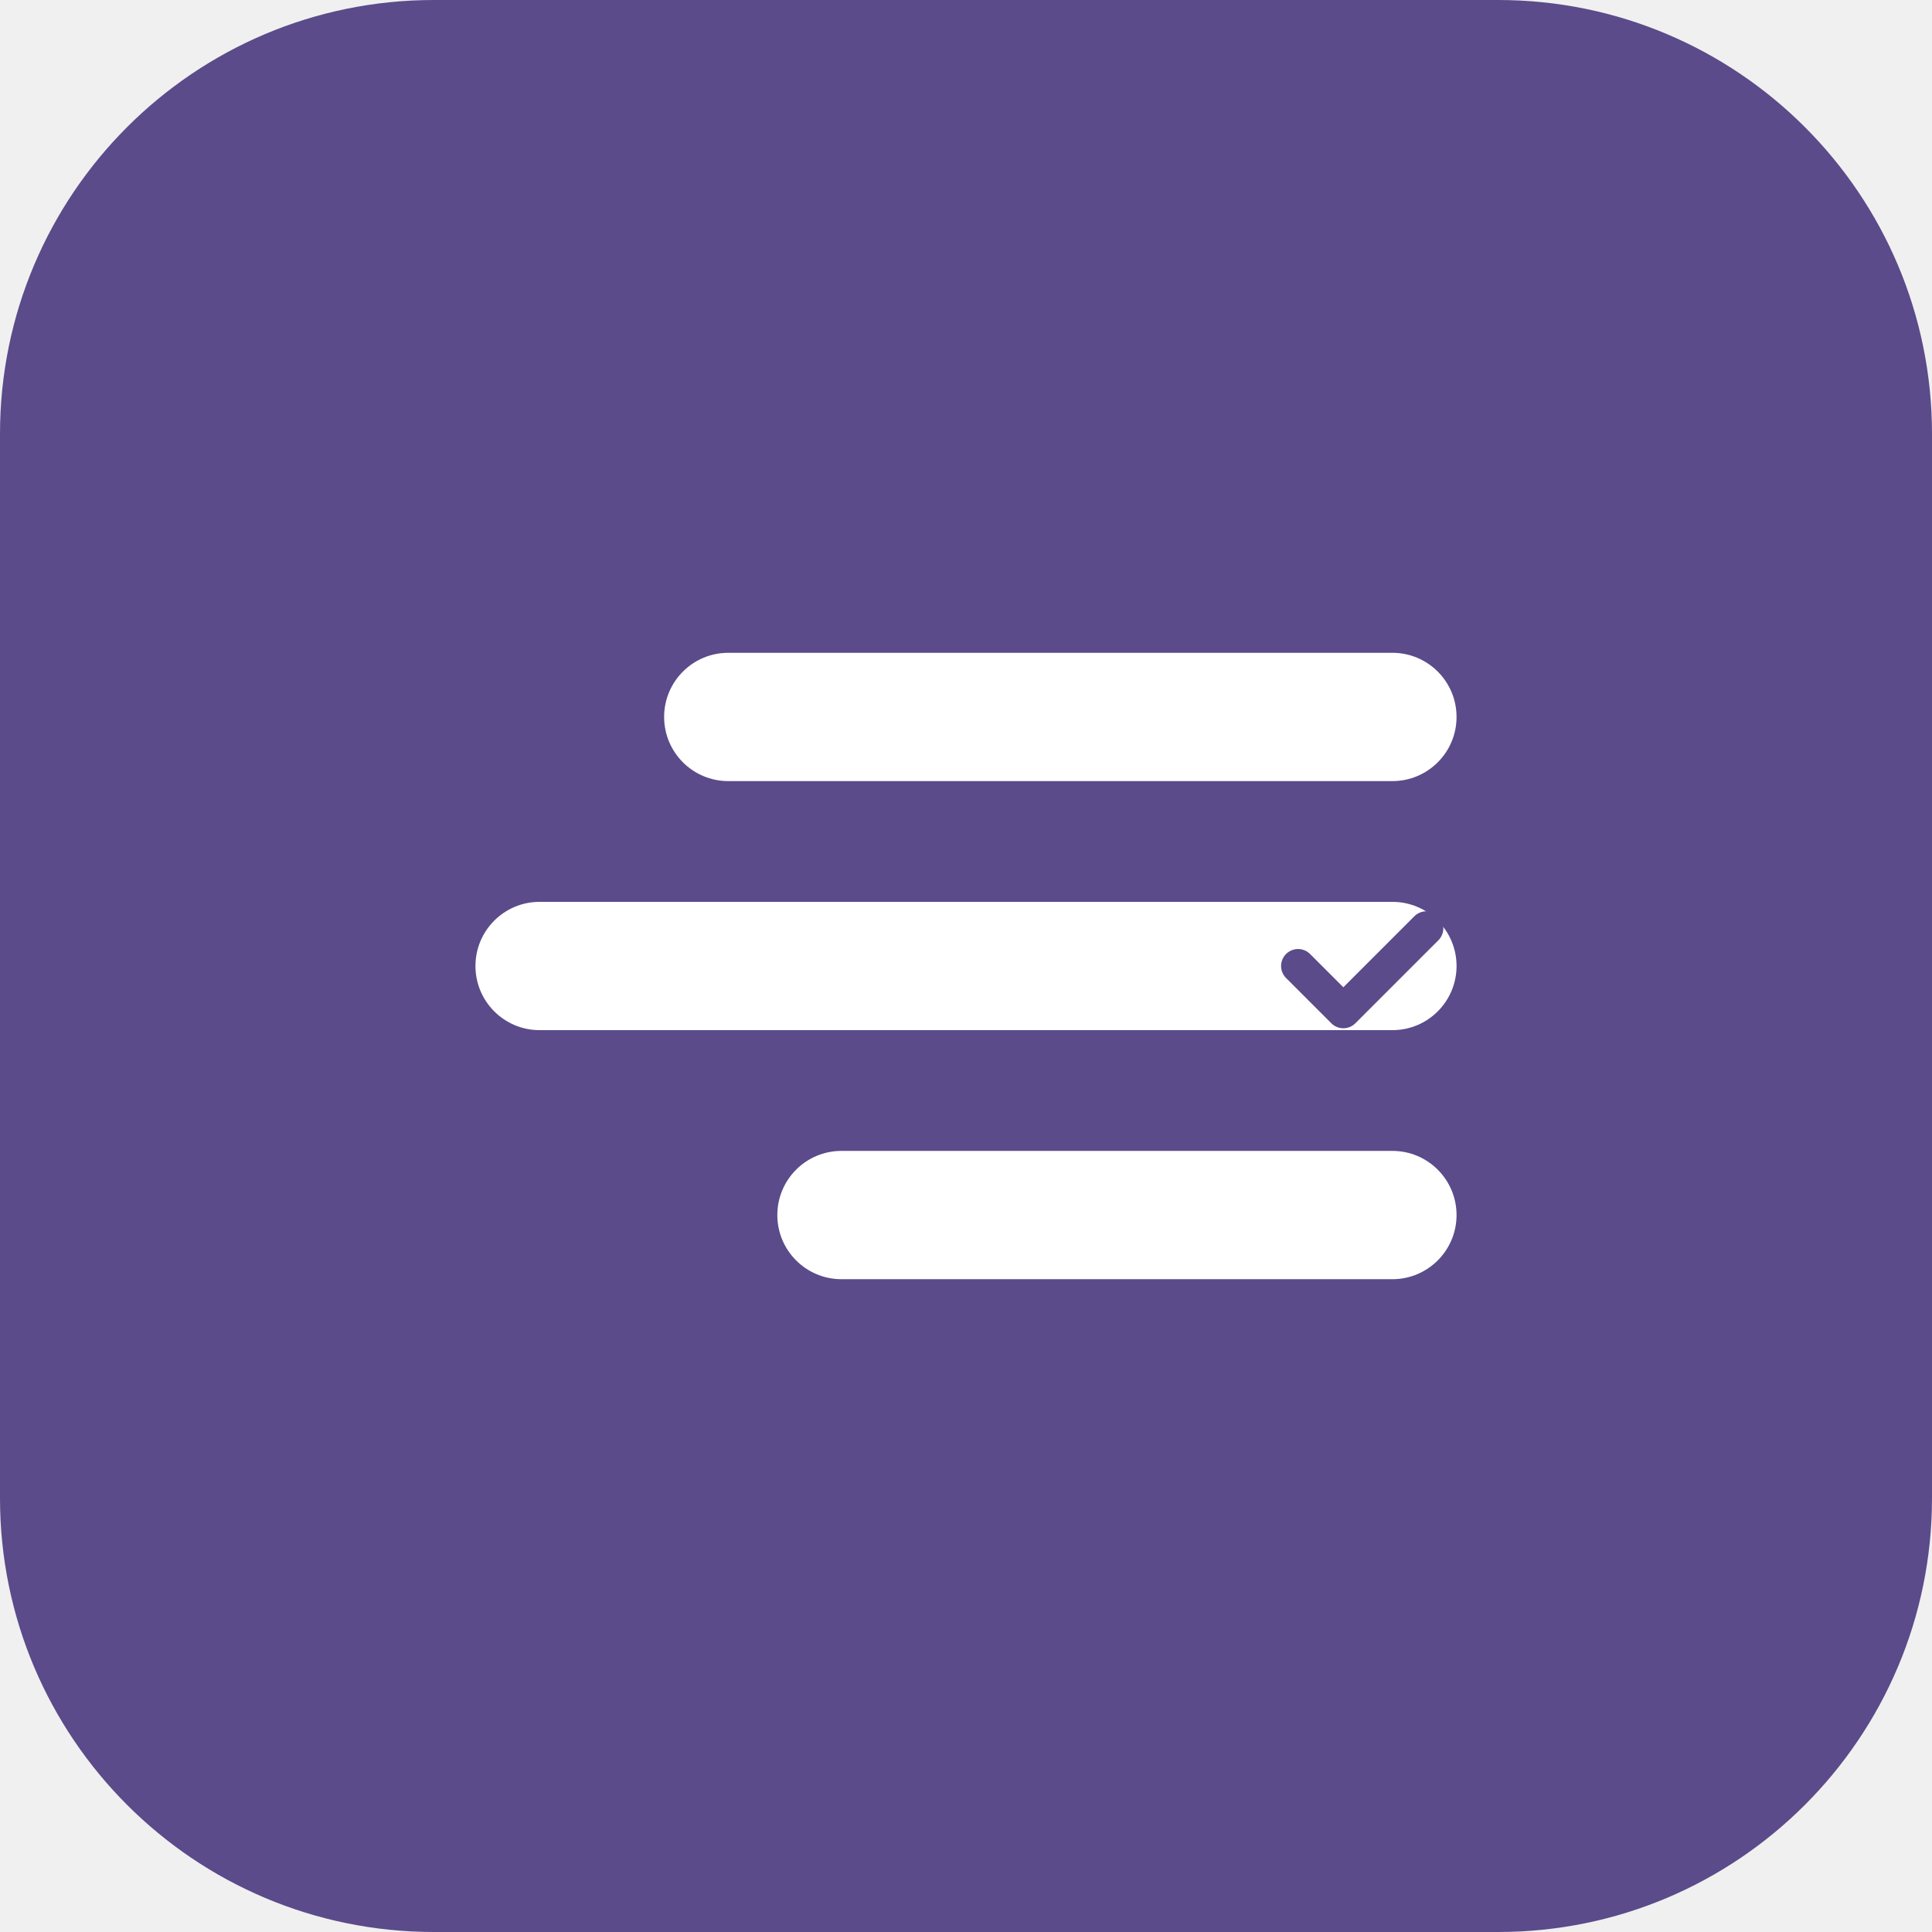
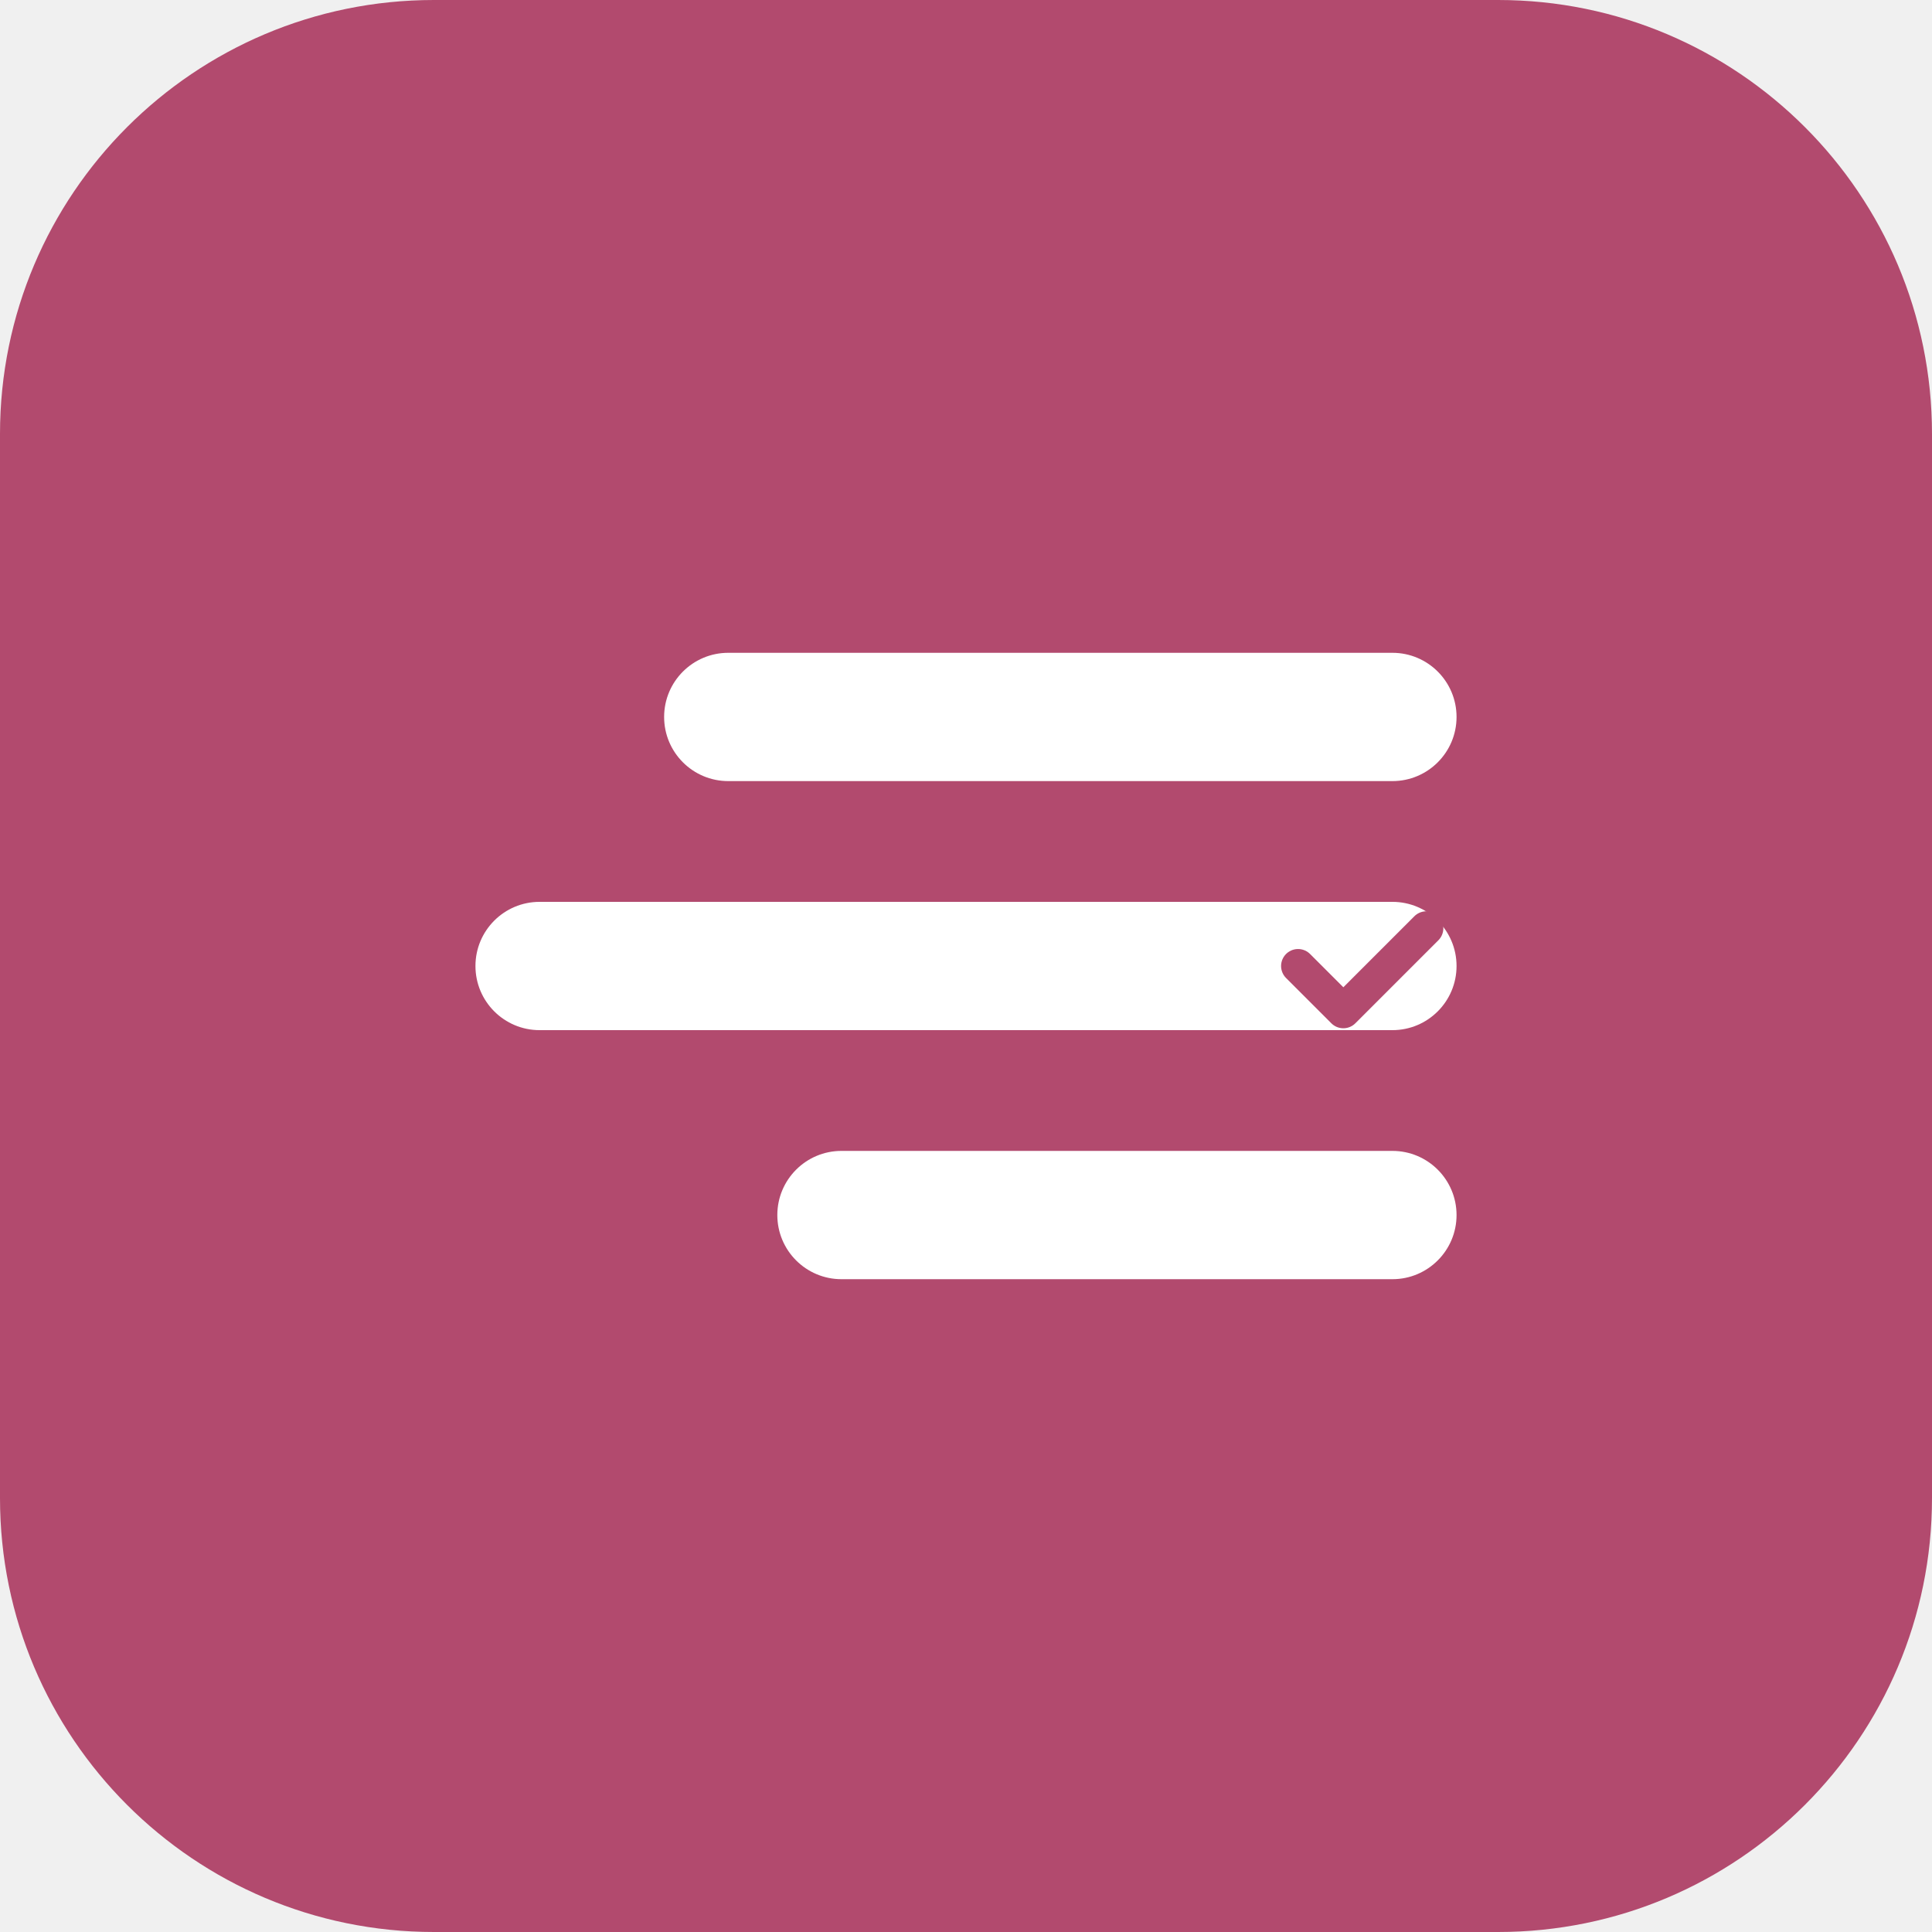
<svg xmlns="http://www.w3.org/2000/svg" viewBox="0 0 512 512">
-   <rect width="512" height="512" rx="115" fill="#5b4b8a" />
+   <rect width="512" height="512" rx="115" fill="#b24a6e" />
  <rect x="176" y="173" width="210" height="34" rx="17" fill="#ffffff" />
  <rect x="126" y="239" width="260" height="34" rx="17" fill="#ffffff" />
  <rect x="206" y="305" width="180" height="34" rx="17" fill="#ffffff" />
-   <path d="M 344 256 L 356 268 L 378 246" fill="none" stroke="#5b4b8a" stroke-width="9" stroke-linecap="round" stroke-linejoin="round" />
+   <path d="M 344 256 L 356 268 L 378 246" fill="none" stroke="#b24a6e" stroke-width="9" stroke-linecap="round" stroke-linejoin="round" />
</svg>
